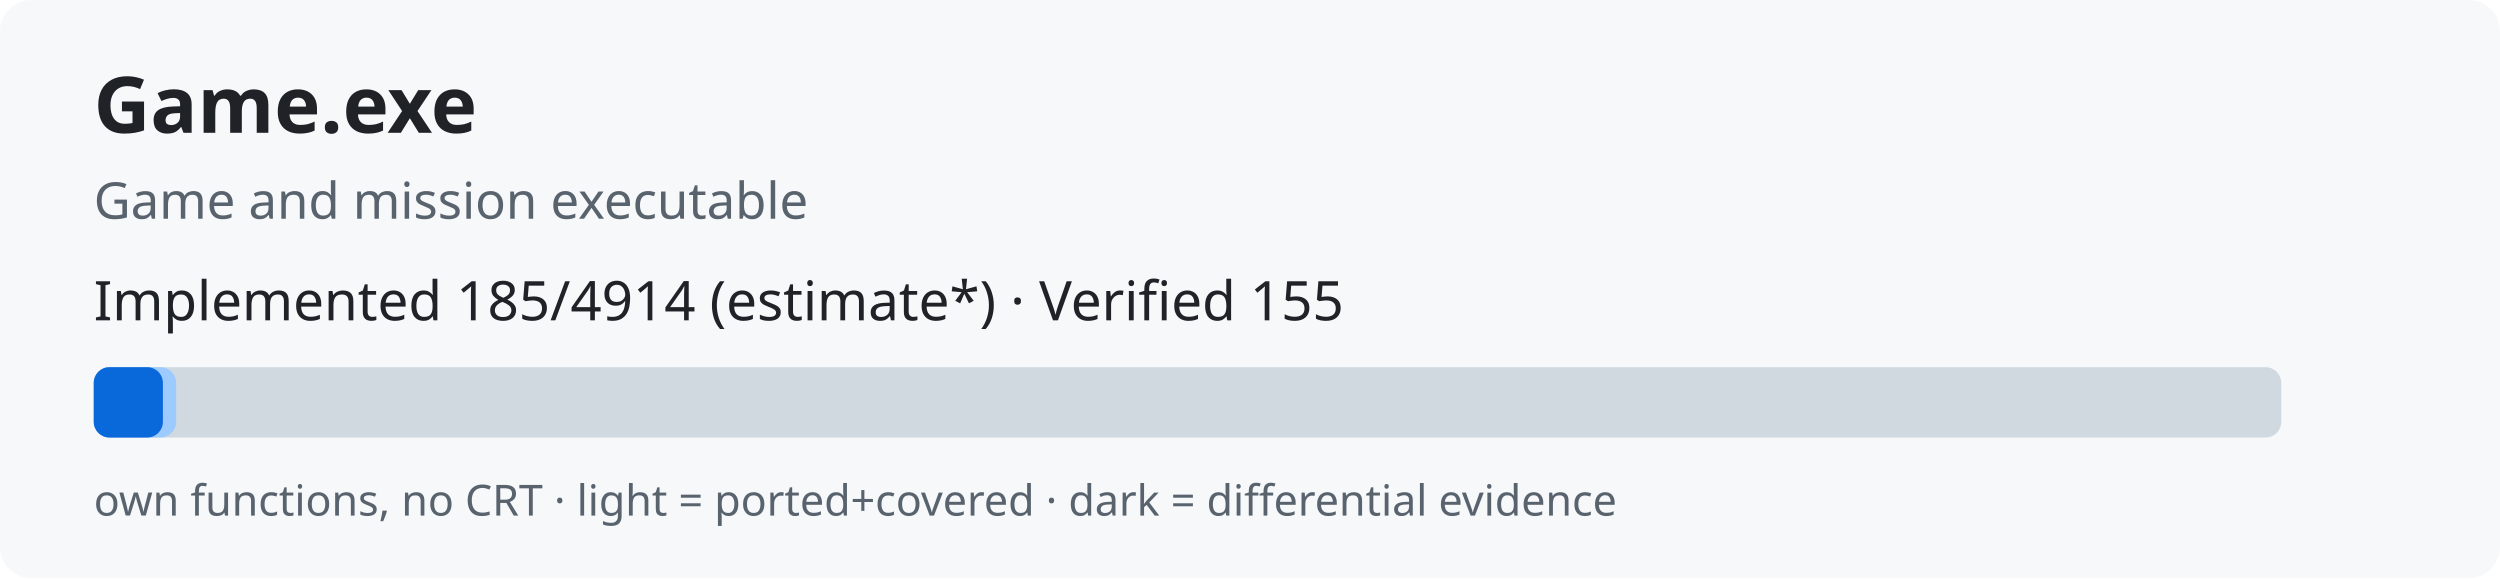
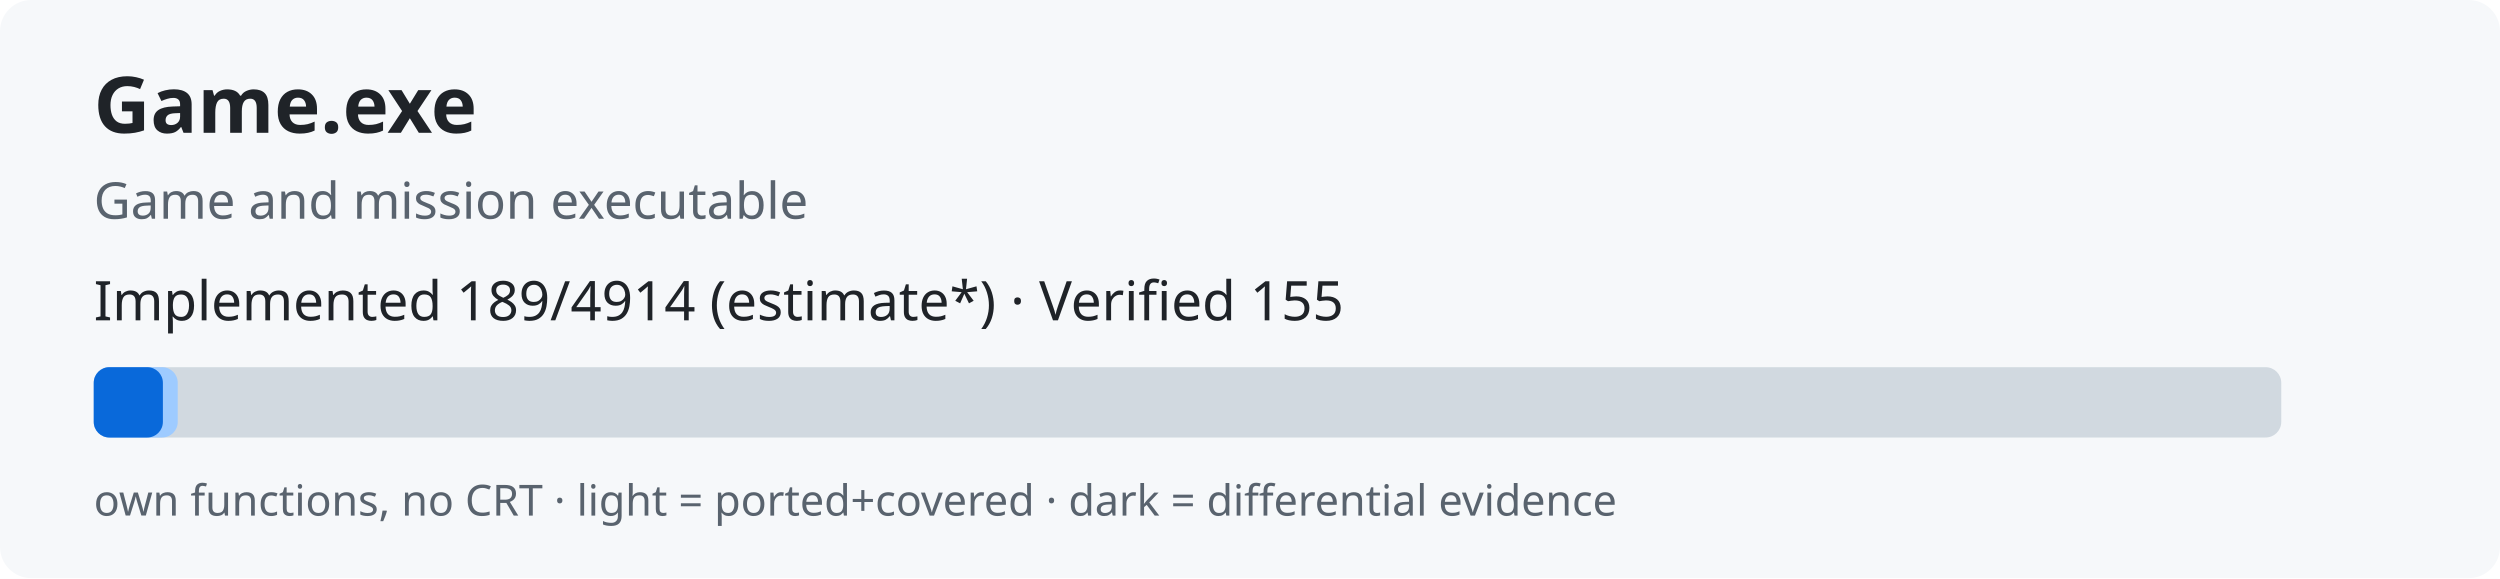
<svg xmlns="http://www.w3.org/2000/svg" width="640" height="148" role="img">
  <rect width="640" height="148" rx="8" fill="#f6f8fa" />
  <text x="24" y="34" font-family="sans-serif" font-size="20" font-weight="bold" fill="#1f2328">Game.exe</text>
  <text x="24" y="56" font-family="sans-serif" font-size="13" fill="#59636e">Game and mission executable</text>
-   <text x="24" y="82" font-family="sans-serif" font-size="14" fill="#1f2328">Implemented 185/4914 (estimate*) · Verified 155</text>
+   <text x="24" y="82" font-family="sans-serif" font-size="14" fill="#1f2328">Implemented 189/4914 (estimate*) · Verified 155</text>
  <rect x="24" y="94" width="560" height="18" rx="4" fill="#d1d9e0" />
-   <rect x="24" y="94" width="21.1" height="18" rx="4" fill="#9ecbff" />
+   <rect x="24" y="94" width="21.5" height="18" rx="4" fill="#9ecbff" />
  <rect x="24" y="94" width="17.7" height="18" rx="4" fill="#0969da" />
  <text x="24" y="132" font-family="sans-serif" font-size="11" fill="#59636e">own functions, no CRT · light = ported+covered · dark = differential evidence</text>
</svg>
